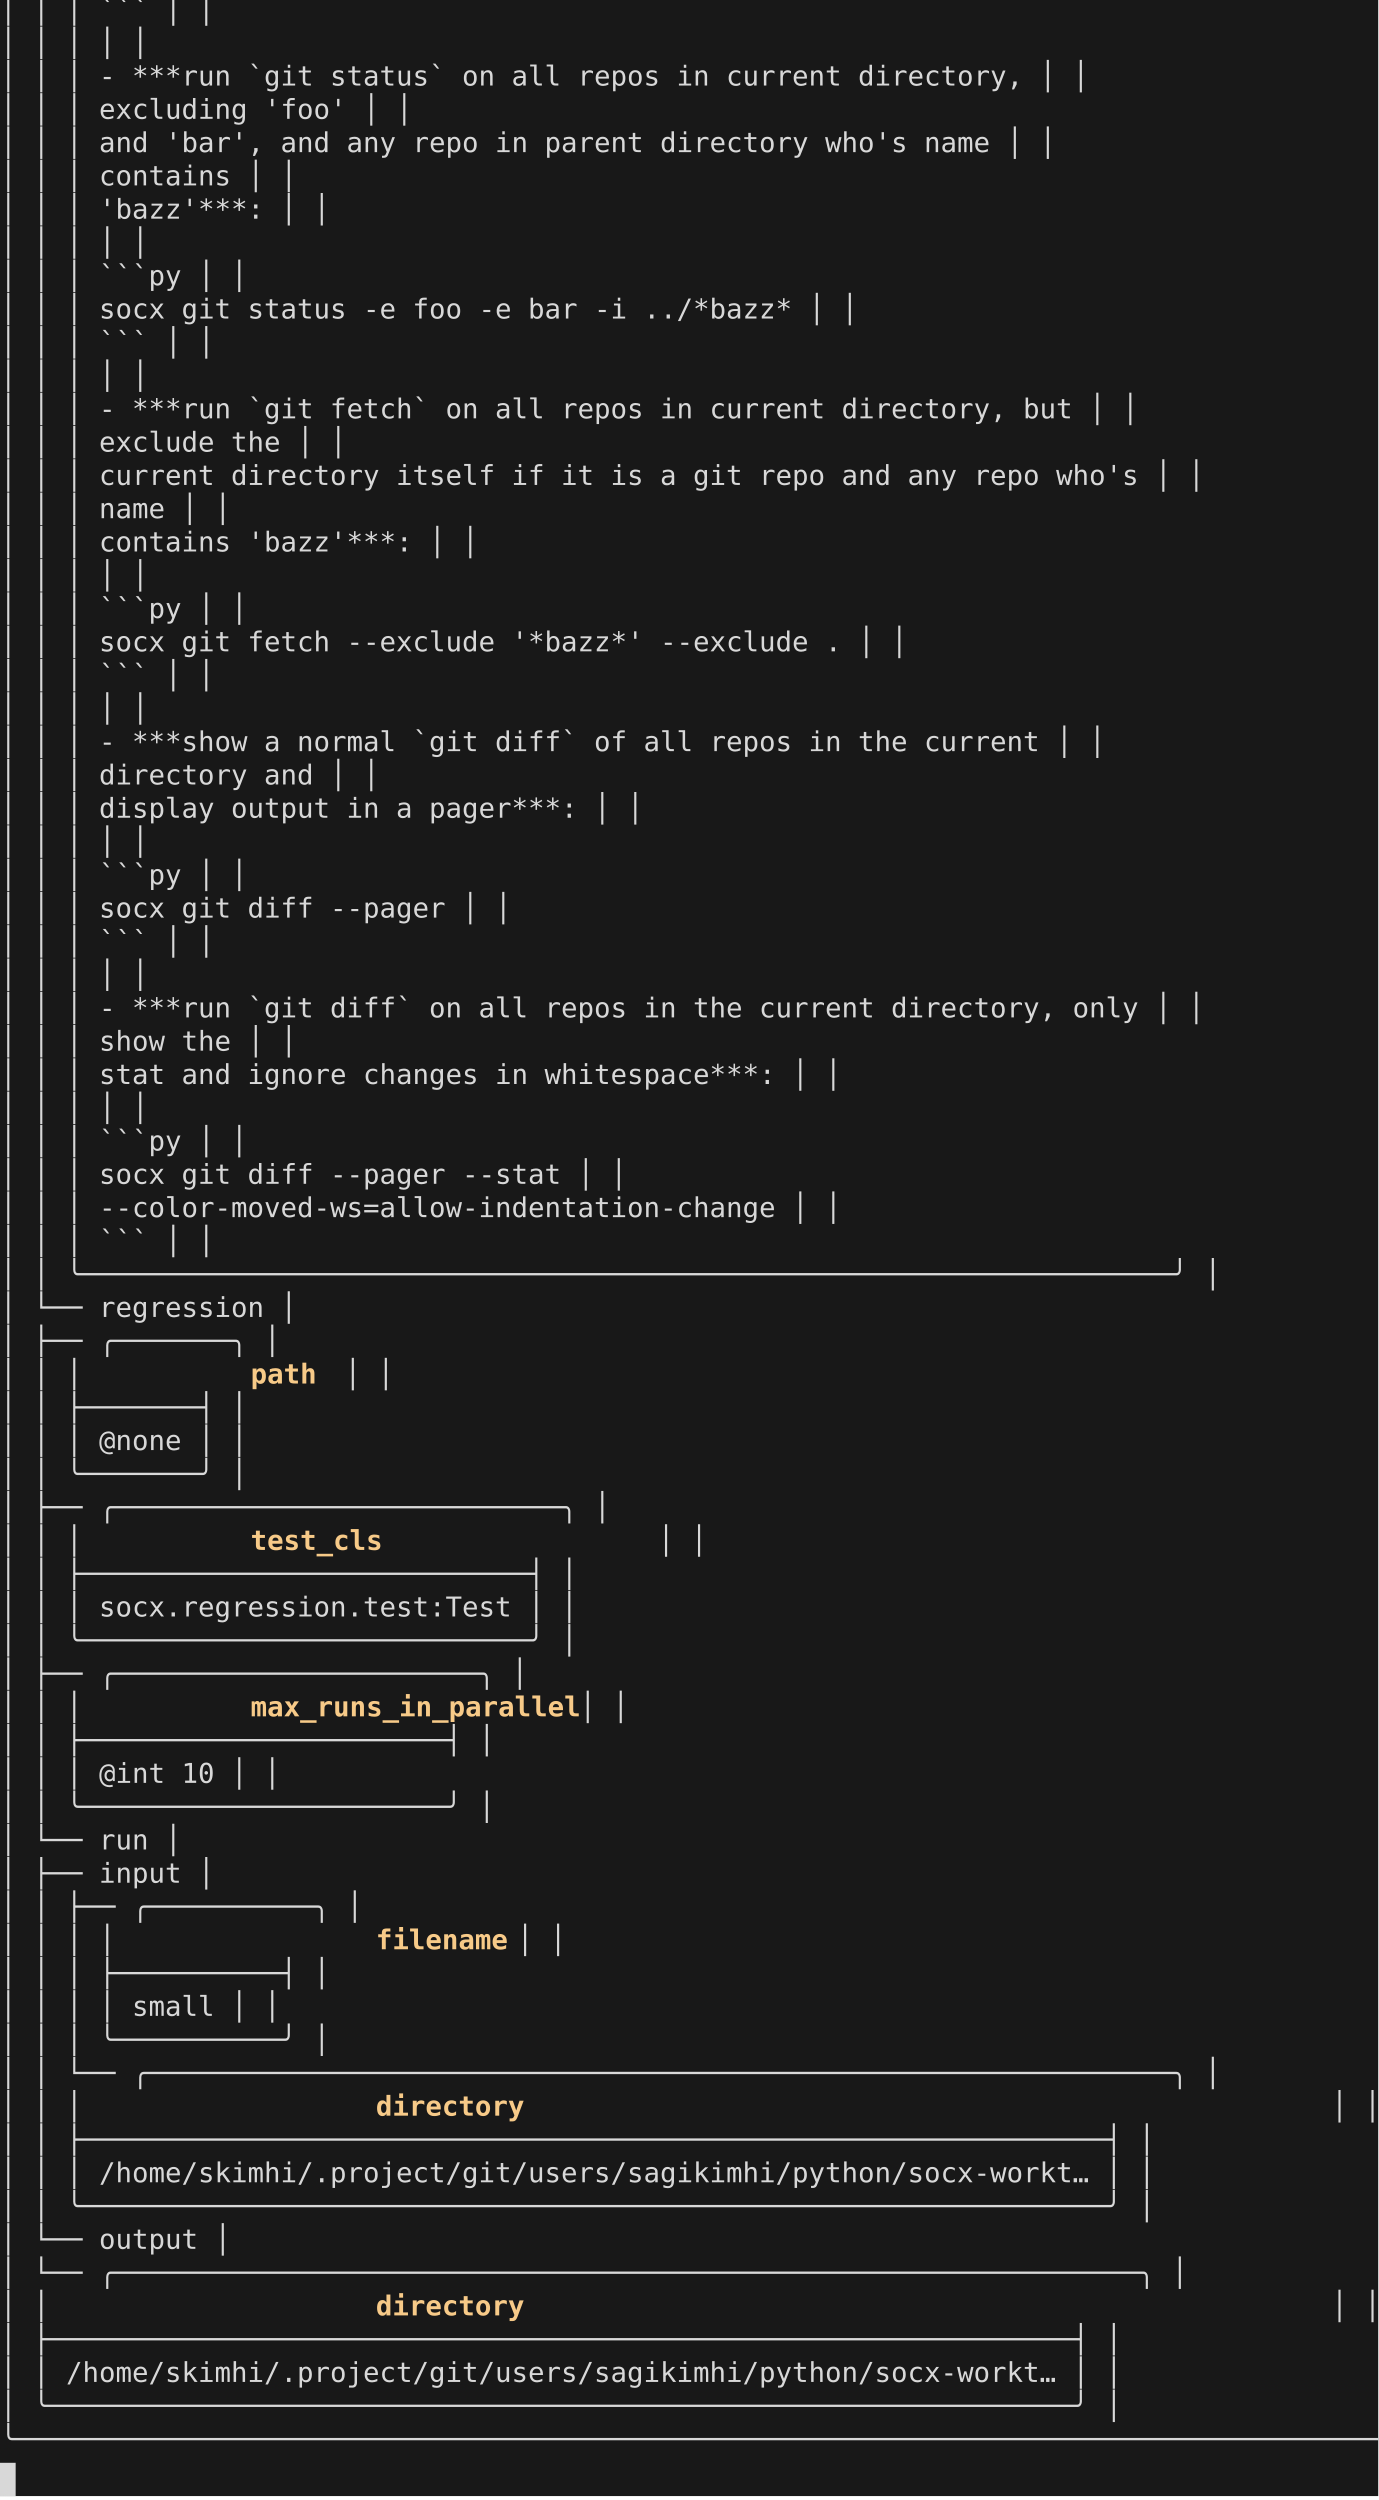
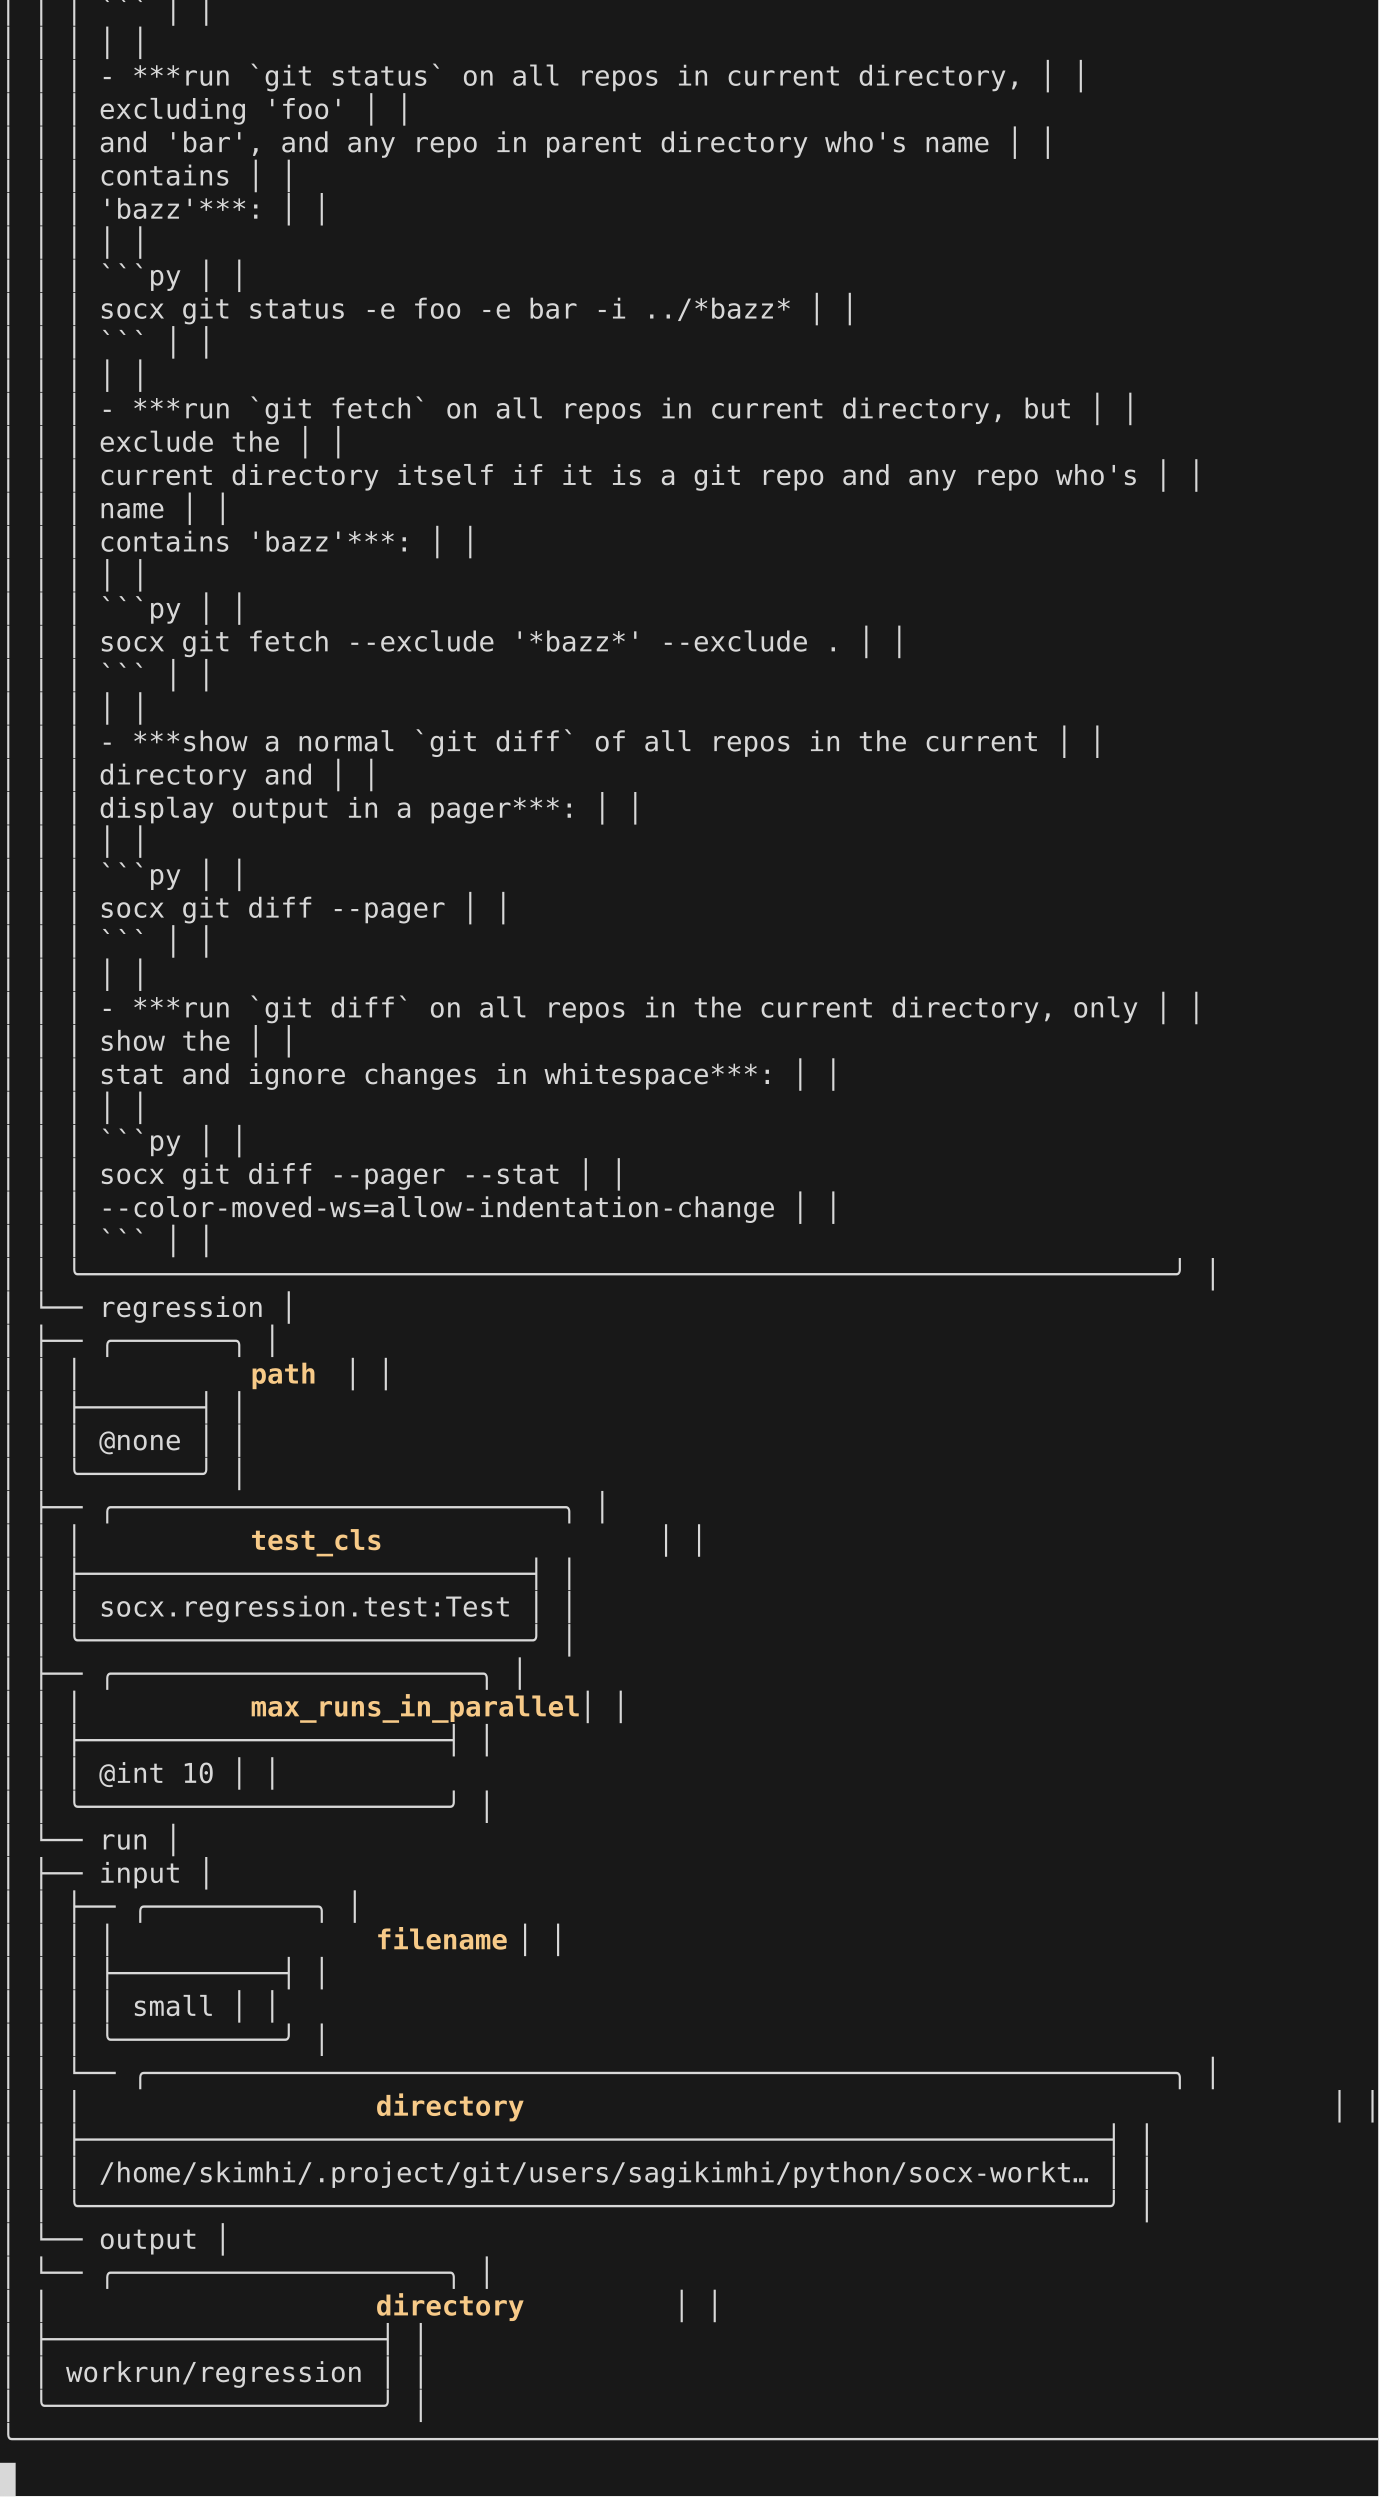
<svg xmlns="http://www.w3.org/2000/svg" xmlns:ns1="https://github.com/nbedos/termtosvg" xmlns:xlink="http://www.w3.org/1999/xlink" id="terminal" baseProfile="full" viewBox="0 0 704 1277" width="704" version="1.1">
  <defs>
    <ns1:template_settings>
      <ns1:screen_geometry columns="88" rows="75" />
      <ns1:animation type="css" />
    </ns1:template_settings>
    <style type="text/css" id="generated-style">#screen {
                font-family: 'DejaVu Sans Mono', monospace;
                font-style: normal;
                font-size: 14px;
            }

        text {
            dominant-baseline: text-before-edge;
            white-space: pre;
        }

            :root {
                --animation-duration: 1000ms;
            }

            @keyframes roll {
                0.000%{transform:translateY(0px)}
100.000%{transform:translateY(0px)}
            }

            #screen_view {
                animation-duration: 1000ms;
                animation-iteration-count:infinite;
                animation-name:roll;
                animation-timing-function: steps(1,end);
                animation-fill-mode: forwards;
            }
        </style>
    <style type="text/css" id="user-style">
            /* The colors defined below are the default 16 colors used for rendering text of the terminal. Adjust
               them as needed.
               base16-default-dark color theme (source: http://chriskempson.com/projects/base16/) */
            .foreground {fill: #d8d8d8;}
            .background {fill: #181818;}
            .color0 {fill: #181818;}
            .color1 {fill: #ab4642;}
            .color2 {fill: #a1b56c;}
            .color3 {fill: #f7ca88;}
            .color4 {fill: #7cafc2;}
            .color5 {fill: #ba8baf;}
            .color6 {fill: #86c1b9;}
            .color7 {fill: #d8d8d8;}
            .color8 {fill: #585858;}
            .color9 {fill: #ab4642;}
            .color10 {fill: #a1b56C;}
            .color11 {fill: #f7ca88;}
            .color12 {fill: #7cafc2;}
            .color13 {fill: #ba8baf;}
            .color14 {fill: #86c1b9;}
            .color15 {fill: #f8f8f8;}
        </style>
  </defs>
  <svg id="screen" width="704" height="1275" viewBox="0 0 704 1275" preserveAspectRatio="xMidYMin slice">
    <rect class="background" height="100%" width="100%" x="0" y="0" />
    <defs>
      <g id="g1">
        <text x="0" textLength="704" class="foreground">│     │           │     ```                                                          │ │</text>
      </g>
      <g id="g2">
        <text x="0" textLength="704" class="foreground">│     │           │                                                                  │ │</text>
      </g>
      <g id="g3">
        <text x="0" textLength="704" class="foreground">│     │           │ - ***run `git status` on all repos in current directory,         │ │</text>
      </g>
      <g id="g4">
        <text x="0" textLength="704" class="foreground">│     │           │ excluding 'foo'                                                  │ │</text>
      </g>
      <g id="g5">
        <text x="0" textLength="704" class="foreground">│     │           │   and 'bar', and any repo in parent directory who's name         │ │</text>
      </g>
      <g id="g6">
        <text x="0" textLength="704" class="foreground">│     │           │ contains                                                         │ │</text>
      </g>
      <g id="g7">
        <text x="0" textLength="704" class="foreground">│     │           │   'bazz'***:                                                     │ │</text>
      </g>
      <g id="g8">
        <text x="0" textLength="704" class="foreground">│     │           │     ```py                                                        │ │</text>
      </g>
      <g id="g9">
        <text x="0" textLength="704" class="foreground">│     │           │     socx git status -e foo -e bar -i ../*bazz*                   │ │</text>
      </g>
      <g id="g10">
        <text x="0" textLength="704" class="foreground">│     │           │ - ***run `git fetch` on all repos in current directory, but      │ │</text>
      </g>
      <g id="g11">
        <text x="0" textLength="704" class="foreground">│     │           │ exclude the                                                      │ │</text>
      </g>
      <g id="g12">
        <text x="0" textLength="704" class="foreground">│     │           │ current directory itself if it is a git repo and any repo who's  │ │</text>
      </g>
      <g id="g13">
        <text x="0" textLength="704" class="foreground">│     │           │ name                                                             │ │</text>
      </g>
      <g id="g14">
        <text x="0" textLength="704" class="foreground">│     │           │ contains 'bazz'***:                                              │ │</text>
      </g>
      <g id="g15">
        <text x="0" textLength="704" class="foreground">│     │           │     socx git fetch --exclude '*bazz*' --exclude .                │ │</text>
      </g>
      <g id="g16">
        <text x="0" textLength="704" class="foreground">│     │           │ - ***show a normal `git diff` of all repos in the current        │ │</text>
      </g>
      <g id="g17">
        <text x="0" textLength="704" class="foreground">│     │           │ directory and                                                    │ │</text>
      </g>
      <g id="g18">
        <text x="0" textLength="704" class="foreground">│     │           │   display output in a pager***:                                  │ │</text>
      </g>
      <g id="g19">
        <text x="0" textLength="704" class="foreground">│     │           │     socx git diff --pager                                        │ │</text>
      </g>
      <g id="g20">
        <text x="0" textLength="704" class="foreground">│     │           │ - ***run `git diff` on all repos in the current directory, only  │ │</text>
      </g>
      <g id="g21">
        <text x="0" textLength="704" class="foreground">│     │           │ show the                                                         │ │</text>
      </g>
      <g id="g22">
        <text x="0" textLength="704" class="foreground">│     │           │   stat and ignore changes in whitespace***:                      │ │</text>
      </g>
      <g id="g23">
        <text x="0" textLength="704" class="foreground">│     │           │     socx git diff --pager --stat                                 │ │</text>
      </g>
      <g id="g24">
        <text x="0" textLength="704" class="foreground">│     │           │ --color-moved-ws=allow-indentation-change                        │ │</text>
      </g>
      <g id="g25">
        <text x="0" textLength="704" class="foreground">│     │           ╰──────────────────────────────────────────────────────────────────╯ │</text>
      </g>
      <g id="g26">
        <text x="0" textLength="704" class="foreground">│     └── regression                                                                   │</text>
      </g>
      <g id="g27">
        <text x="0" textLength="704" class="foreground">│         ├── ╭───────╮                                                                │</text>
      </g>
      <g id="g28">
        <text x="0" textLength="120" class="foreground">│         │   │</text>
        <text x="120" textLength="8" font-weight="bold" class="foreground"> </text>
        <text x="128" textLength="40" font-weight="bold" class="color11">path </text>
        <text x="168" textLength="8" font-weight="bold" class="foreground"> </text>
        <text x="176" textLength="528" class="foreground">│                                                                │</text>
      </g>
      <g id="g29">
        <text x="0" textLength="704" class="foreground">│         │   ├───────┤                                                                │</text>
      </g>
      <g id="g30">
        <text x="0" textLength="704" class="foreground">│         │   │ @none │                                                                │</text>
      </g>
      <g id="g31">
        <text x="0" textLength="704" class="foreground">│         │   ╰───────╯                                                                │</text>
      </g>
      <g id="g32">
        <text x="0" textLength="704" class="foreground">│         ├── ╭───────────────────────────╮                                            │</text>
      </g>
      <g id="g33">
        <text x="0" textLength="120" class="foreground">│         │   │</text>
        <text x="120" textLength="8" font-weight="bold" class="foreground"> </text>
        <text x="128" textLength="200" font-weight="bold" class="color11">test_cls                 </text>
        <text x="328" textLength="8" font-weight="bold" class="foreground"> </text>
        <text x="336" textLength="368" class="foreground">│                                            │</text>
      </g>
      <g id="g34">
        <text x="0" textLength="704" class="foreground">│         │   ├───────────────────────────┤                                            │</text>
      </g>
      <g id="g35">
        <text x="0" textLength="704" class="foreground">│         │   │ socx.regression.test:Test │                                            │</text>
      </g>
      <g id="g36">
        <text x="0" textLength="704" class="foreground">│         │   ╰───────────────────────────╯                                            │</text>
      </g>
      <g id="g37">
        <text x="0" textLength="704" class="foreground">│         ├── ╭──────────────────────╮                                                 │</text>
      </g>
      <g id="g38">
        <text x="0" textLength="120" class="foreground">│         │   │</text>
        <text x="120" textLength="8" font-weight="bold" class="foreground"> </text>
        <text x="128" textLength="160" font-weight="bold" class="color11">max_runs_in_parallel</text>
        <text x="288" textLength="8" font-weight="bold" class="foreground"> </text>
        <text x="296" textLength="408" class="foreground">│                                                 │</text>
      </g>
      <g id="g39">
        <text x="0" textLength="704" class="foreground">│         │   ├──────────────────────┤                                                 │</text>
      </g>
      <g id="g40">
        <text x="0" textLength="704" class="foreground">│         │   │ @int 10              │                                                 │</text>
      </g>
      <g id="g41">
        <text x="0" textLength="704" class="foreground">│         │   ╰──────────────────────╯                                                 │</text>
      </g>
      <g id="g42">
        <text x="0" textLength="704" class="foreground">│         └── run                                                                      │</text>
      </g>
      <g id="g43">
        <text x="0" textLength="704" class="foreground">│             ├── input                                                                │</text>
      </g>
      <g id="g44">
        <text x="0" textLength="704" class="foreground">│             │   ├── ╭──────────╮                                                     │</text>
      </g>
      <g id="g45">
        <text x="0" textLength="184" class="foreground">│             │   │   │</text>
        <text x="184" textLength="8" font-weight="bold" class="foreground"> </text>
        <text x="192" textLength="64" font-weight="bold" class="color11">filename</text>
        <text x="256" textLength="8" font-weight="bold" class="foreground"> </text>
        <text x="264" textLength="440" class="foreground">│                                                     │</text>
      </g>
      <g id="g46">
        <text x="0" textLength="704" class="foreground">│             │   │   ├──────────┤                                                     │</text>
      </g>
      <g id="g47">
        <text x="0" textLength="704" class="foreground">│             │   │   │ small    │                                                     │</text>
      </g>
      <g id="g48">
        <text x="0" textLength="704" class="foreground">│             │   │   ╰──────────╯                                                     │</text>
      </g>
      <g id="g49">
        <text x="0" textLength="704" class="foreground">│             │   └── ╭──────────────────────────────────────────────────────────────╮ │</text>
      </g>
      <g id="g50">
        <text x="0" textLength="184" class="foreground">│             │       │</text>
        <text x="184" textLength="8" font-weight="bold" class="foreground"> </text>
        <text x="192" textLength="480" font-weight="bold" class="color11">directory                                                   </text>
        <text x="672" textLength="8" font-weight="bold" class="foreground"> </text>
        <text x="680" textLength="24" class="foreground">│ │</text>
      </g>
      <g id="g51">
        <text x="0" textLength="704" class="foreground">│             │       ├──────────────────────────────────────────────────────────────┤ │</text>
      </g>
      <g id="g52">
        <text x="0" textLength="704" class="foreground">│             │       │ /home/skimhi/.project/git/users/sagikimhi/python/socx-workt… │ │</text>
      </g>
      <g id="g53">
        <text x="0" textLength="704" class="foreground">│             │       ╰──────────────────────────────────────────────────────────────╯ │</text>
      </g>
      <g id="g54">
        <text x="0" textLength="704" class="foreground">│             └── output                                                               │</text>
      </g>
      <g id="g55">
-         <text x="0" textLength="704" class="foreground">│                 └── ╭──────────────────────────────────────────────────────────────╮ │</text>
+         <text x="0" textLength="704" class="foreground">│                 └── ╭────────────────────╮                                           │</text>
      </g>
      <g id="g56">
        <text x="0" textLength="184" class="foreground">│                     │</text>
        <text x="184" textLength="8" font-weight="bold" class="foreground"> </text>
-         <text x="192" textLength="480" font-weight="bold" class="color11">directory                                                   </text>
-         <text x="672" textLength="8" font-weight="bold" class="foreground"> </text>
-         <text x="680" textLength="24" class="foreground">│ │</text>
+         <text x="192" textLength="144" font-weight="bold" class="color11">directory         </text>
+         <text x="336" textLength="8" font-weight="bold" class="foreground"> </text>
+         <text x="344" textLength="360" class="foreground">│                                           │</text>
      </g>
      <g id="g57">
-         <text x="0" textLength="704" class="foreground">│                     ├──────────────────────────────────────────────────────────────┤ │</text>
+         <text x="0" textLength="704" class="foreground">│                     ├────────────────────┤                                           │</text>
      </g>
      <g id="g58">
-         <text x="0" textLength="704" class="foreground">│                     │ /home/skimhi/.project/git/users/sagikimhi/python/socx-workt… │ │</text>
+         <text x="0" textLength="704" class="foreground">│                     │ workrun/regression │                                           │</text>
      </g>
      <g id="g59">
-         <text x="0" textLength="704" class="foreground">│                     ╰──────────────────────────────────────────────────────────────╯ │</text>
+         <text x="0" textLength="704" class="foreground">│                     ╰────────────────────╯                                           │</text>
      </g>
      <g id="g60">
        <text x="0" textLength="704" class="foreground">╰──────────────────────────────────────────────────────────────────────────────────────╯</text>
      </g>
      <g id="g61">
        <text x="0" textLength="8" class="background"> </text>
      </g>
    </defs>
    <g id="screen_view">
      <g>
        <use xlink:href="#g1" y="0" />
        <use xlink:href="#g2" y="17" />
        <use xlink:href="#g3" y="34" />
        <use xlink:href="#g4" y="51" />
        <use xlink:href="#g5" y="68" />
        <use xlink:href="#g6" y="85" />
        <use xlink:href="#g7" y="102" />
        <use xlink:href="#g2" y="119" />
        <use xlink:href="#g8" y="136" />
        <use xlink:href="#g9" y="153" />
        <use xlink:href="#g1" y="170" />
        <use xlink:href="#g2" y="187" />
        <use xlink:href="#g10" y="204" />
        <use xlink:href="#g11" y="221" />
        <use xlink:href="#g12" y="238" />
        <use xlink:href="#g13" y="255" />
        <use xlink:href="#g14" y="272" />
        <use xlink:href="#g2" y="289" />
        <use xlink:href="#g8" y="306" />
        <use xlink:href="#g15" y="323" />
        <use xlink:href="#g1" y="340" />
        <use xlink:href="#g2" y="357" />
        <use xlink:href="#g16" y="374" />
        <use xlink:href="#g17" y="391" />
        <use xlink:href="#g18" y="408" />
        <use xlink:href="#g2" y="425" />
        <use xlink:href="#g8" y="442" />
        <use xlink:href="#g19" y="459" />
        <use xlink:href="#g1" y="476" />
        <use xlink:href="#g2" y="493" />
        <use xlink:href="#g20" y="510" />
        <use xlink:href="#g21" y="527" />
        <use xlink:href="#g22" y="544" />
        <use xlink:href="#g2" y="561" />
        <use xlink:href="#g8" y="578" />
        <use xlink:href="#g23" y="595" />
        <use xlink:href="#g24" y="612" />
        <use xlink:href="#g1" y="629" />
        <use xlink:href="#g25" y="646" />
        <use xlink:href="#g26" y="663" />
        <use xlink:href="#g27" y="680" />
        <use xlink:href="#g28" y="697" />
        <use xlink:href="#g29" y="714" />
        <use xlink:href="#g30" y="731" />
        <use xlink:href="#g31" y="748" />
        <use xlink:href="#g32" y="765" />
        <use xlink:href="#g33" y="782" />
        <use xlink:href="#g34" y="799" />
        <use xlink:href="#g35" y="816" />
        <use xlink:href="#g36" y="833" />
        <use xlink:href="#g37" y="850" />
        <use xlink:href="#g38" y="867" />
        <use xlink:href="#g39" y="884" />
        <use xlink:href="#g40" y="901" />
        <use xlink:href="#g41" y="918" />
        <use xlink:href="#g42" y="935" />
        <use xlink:href="#g43" y="952" />
        <use xlink:href="#g44" y="969" />
        <use xlink:href="#g45" y="986" />
        <use xlink:href="#g46" y="1003" />
        <use xlink:href="#g47" y="1020" />
        <use xlink:href="#g48" y="1037" />
        <use xlink:href="#g49" y="1054" />
        <use xlink:href="#g50" y="1071" />
        <use xlink:href="#g51" y="1088" />
        <use xlink:href="#g52" y="1105" />
        <use xlink:href="#g53" y="1122" />
        <use xlink:href="#g54" y="1139" />
        <use xlink:href="#g55" y="1156" />
        <use xlink:href="#g56" y="1173" />
        <use xlink:href="#g57" y="1190" />
        <use xlink:href="#g58" y="1207" />
        <use xlink:href="#g59" y="1224" />
        <use xlink:href="#g60" y="1241" />
        <rect x="0" y="1258" width="8" height="17" class="foreground" />
        <use xlink:href="#g61" y="1258" />
      </g>
    </g>
  </svg>
</svg>
